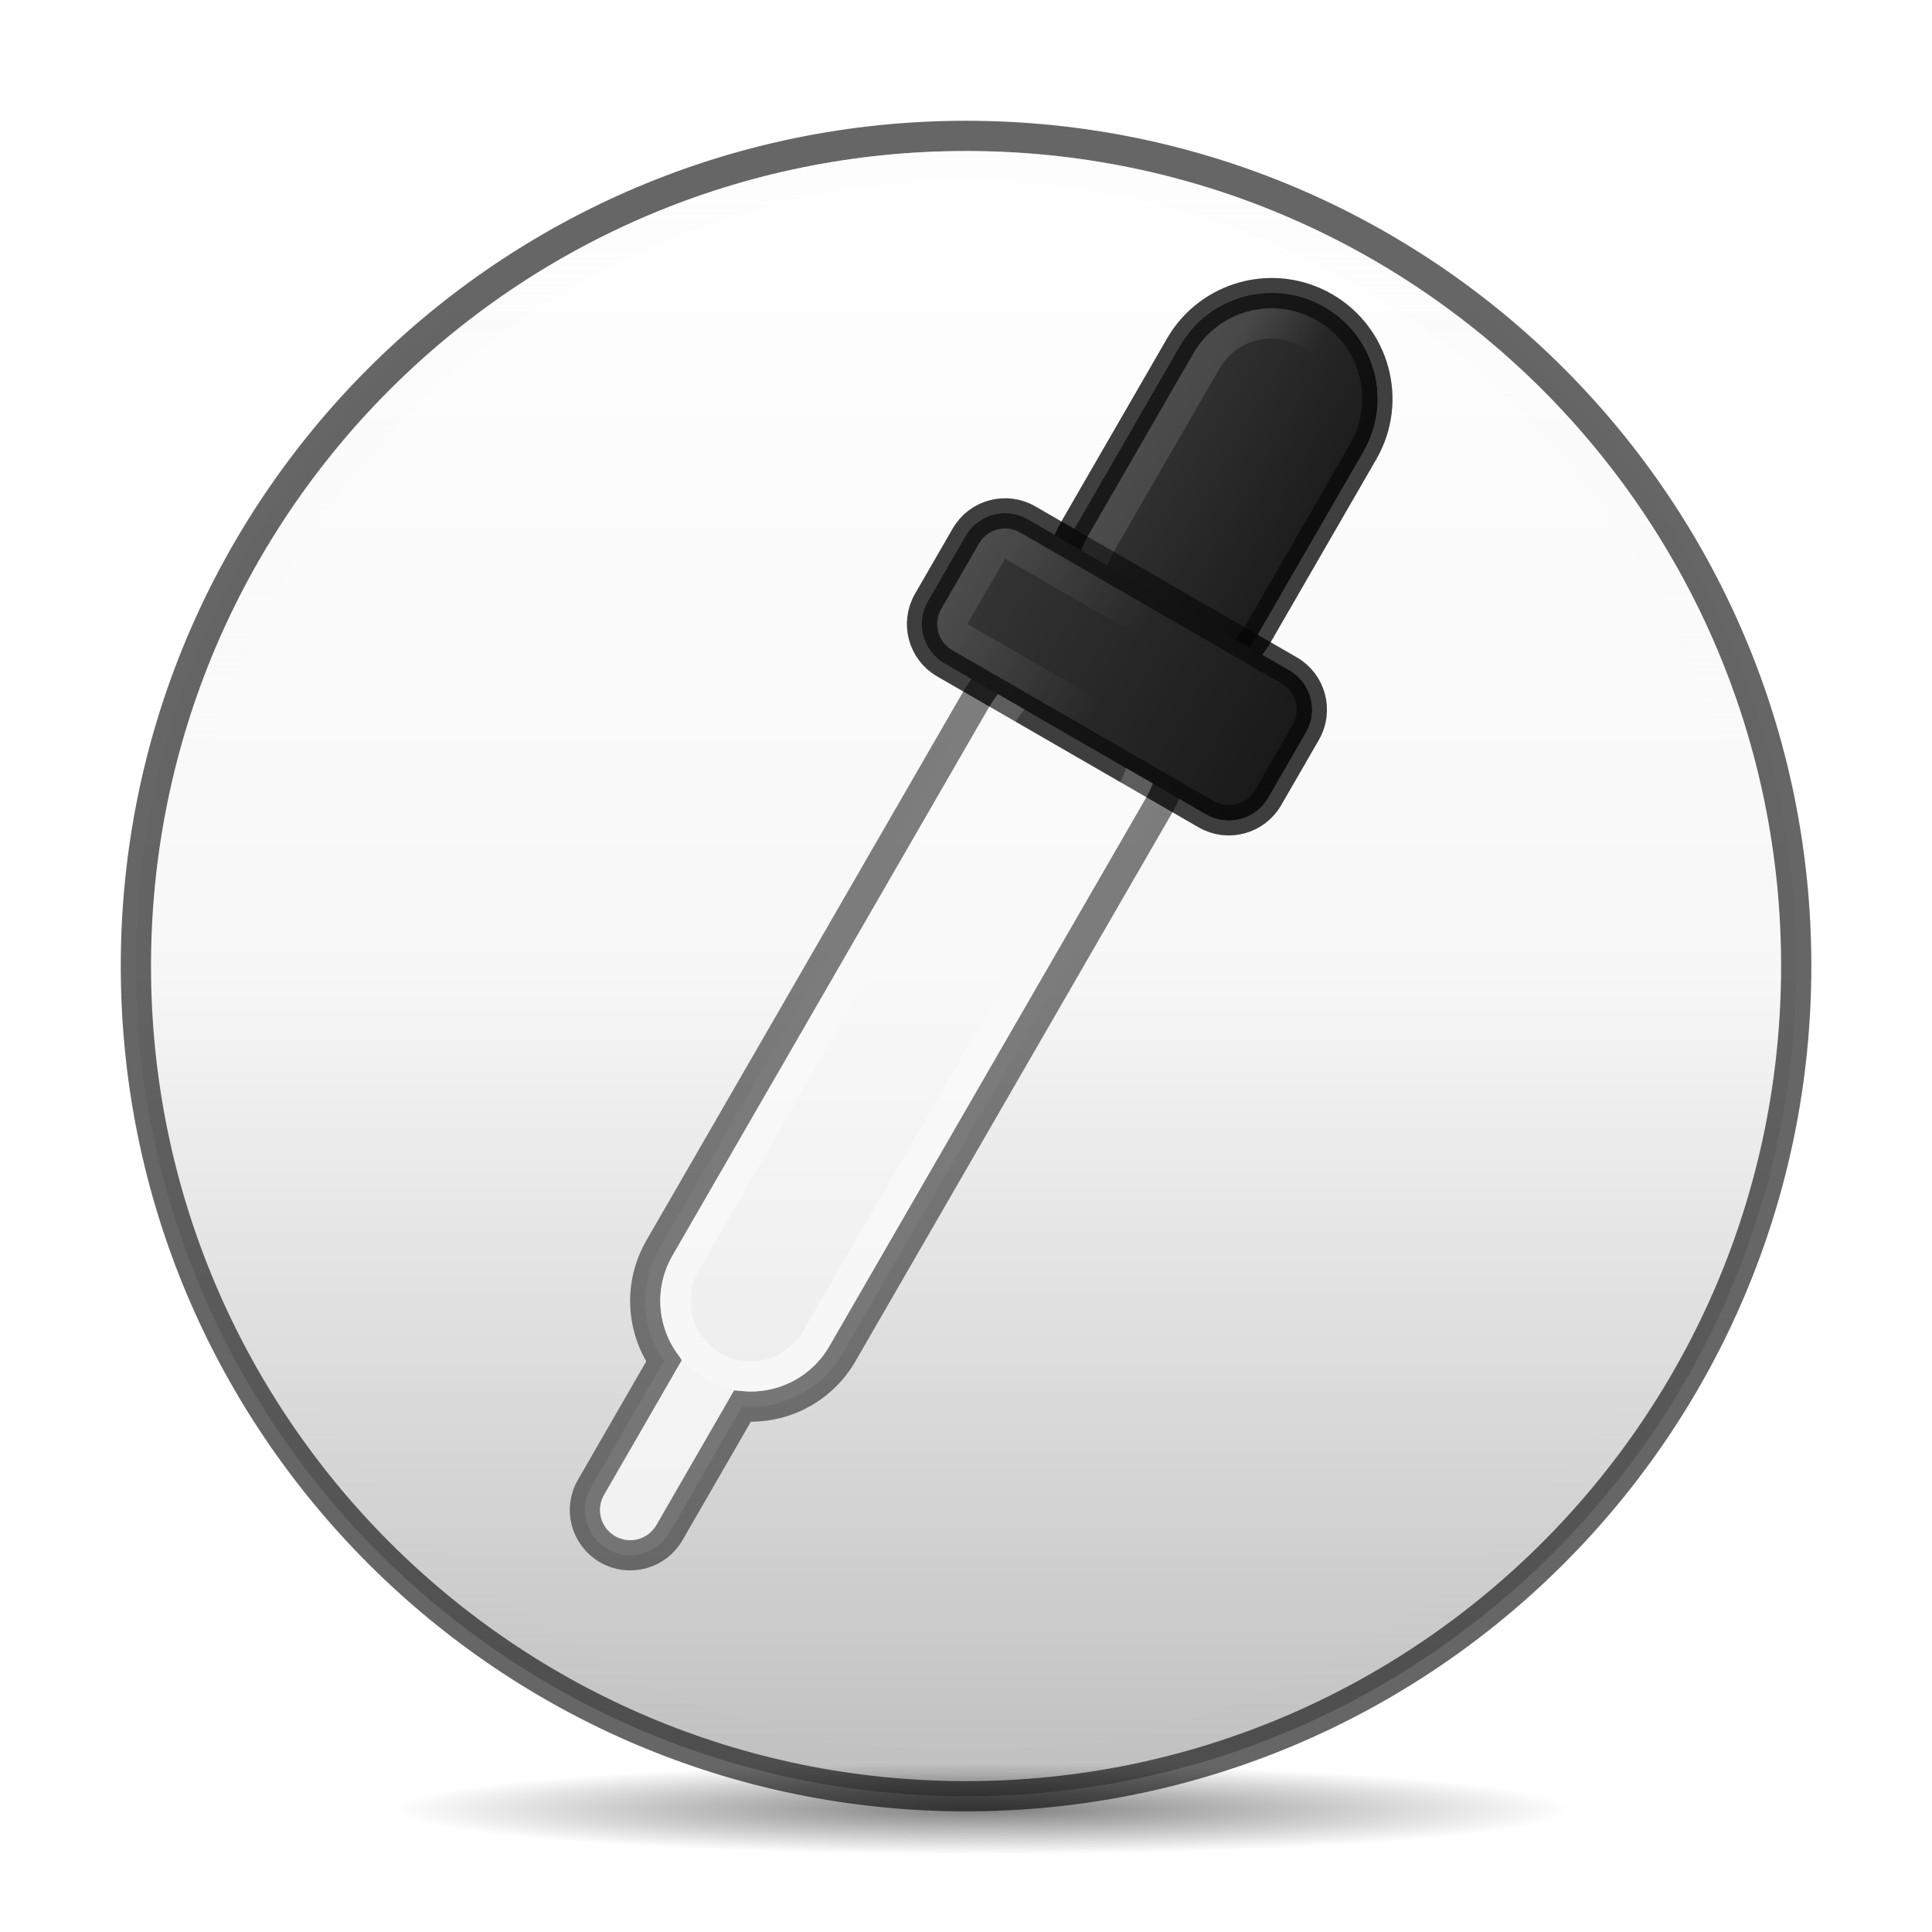
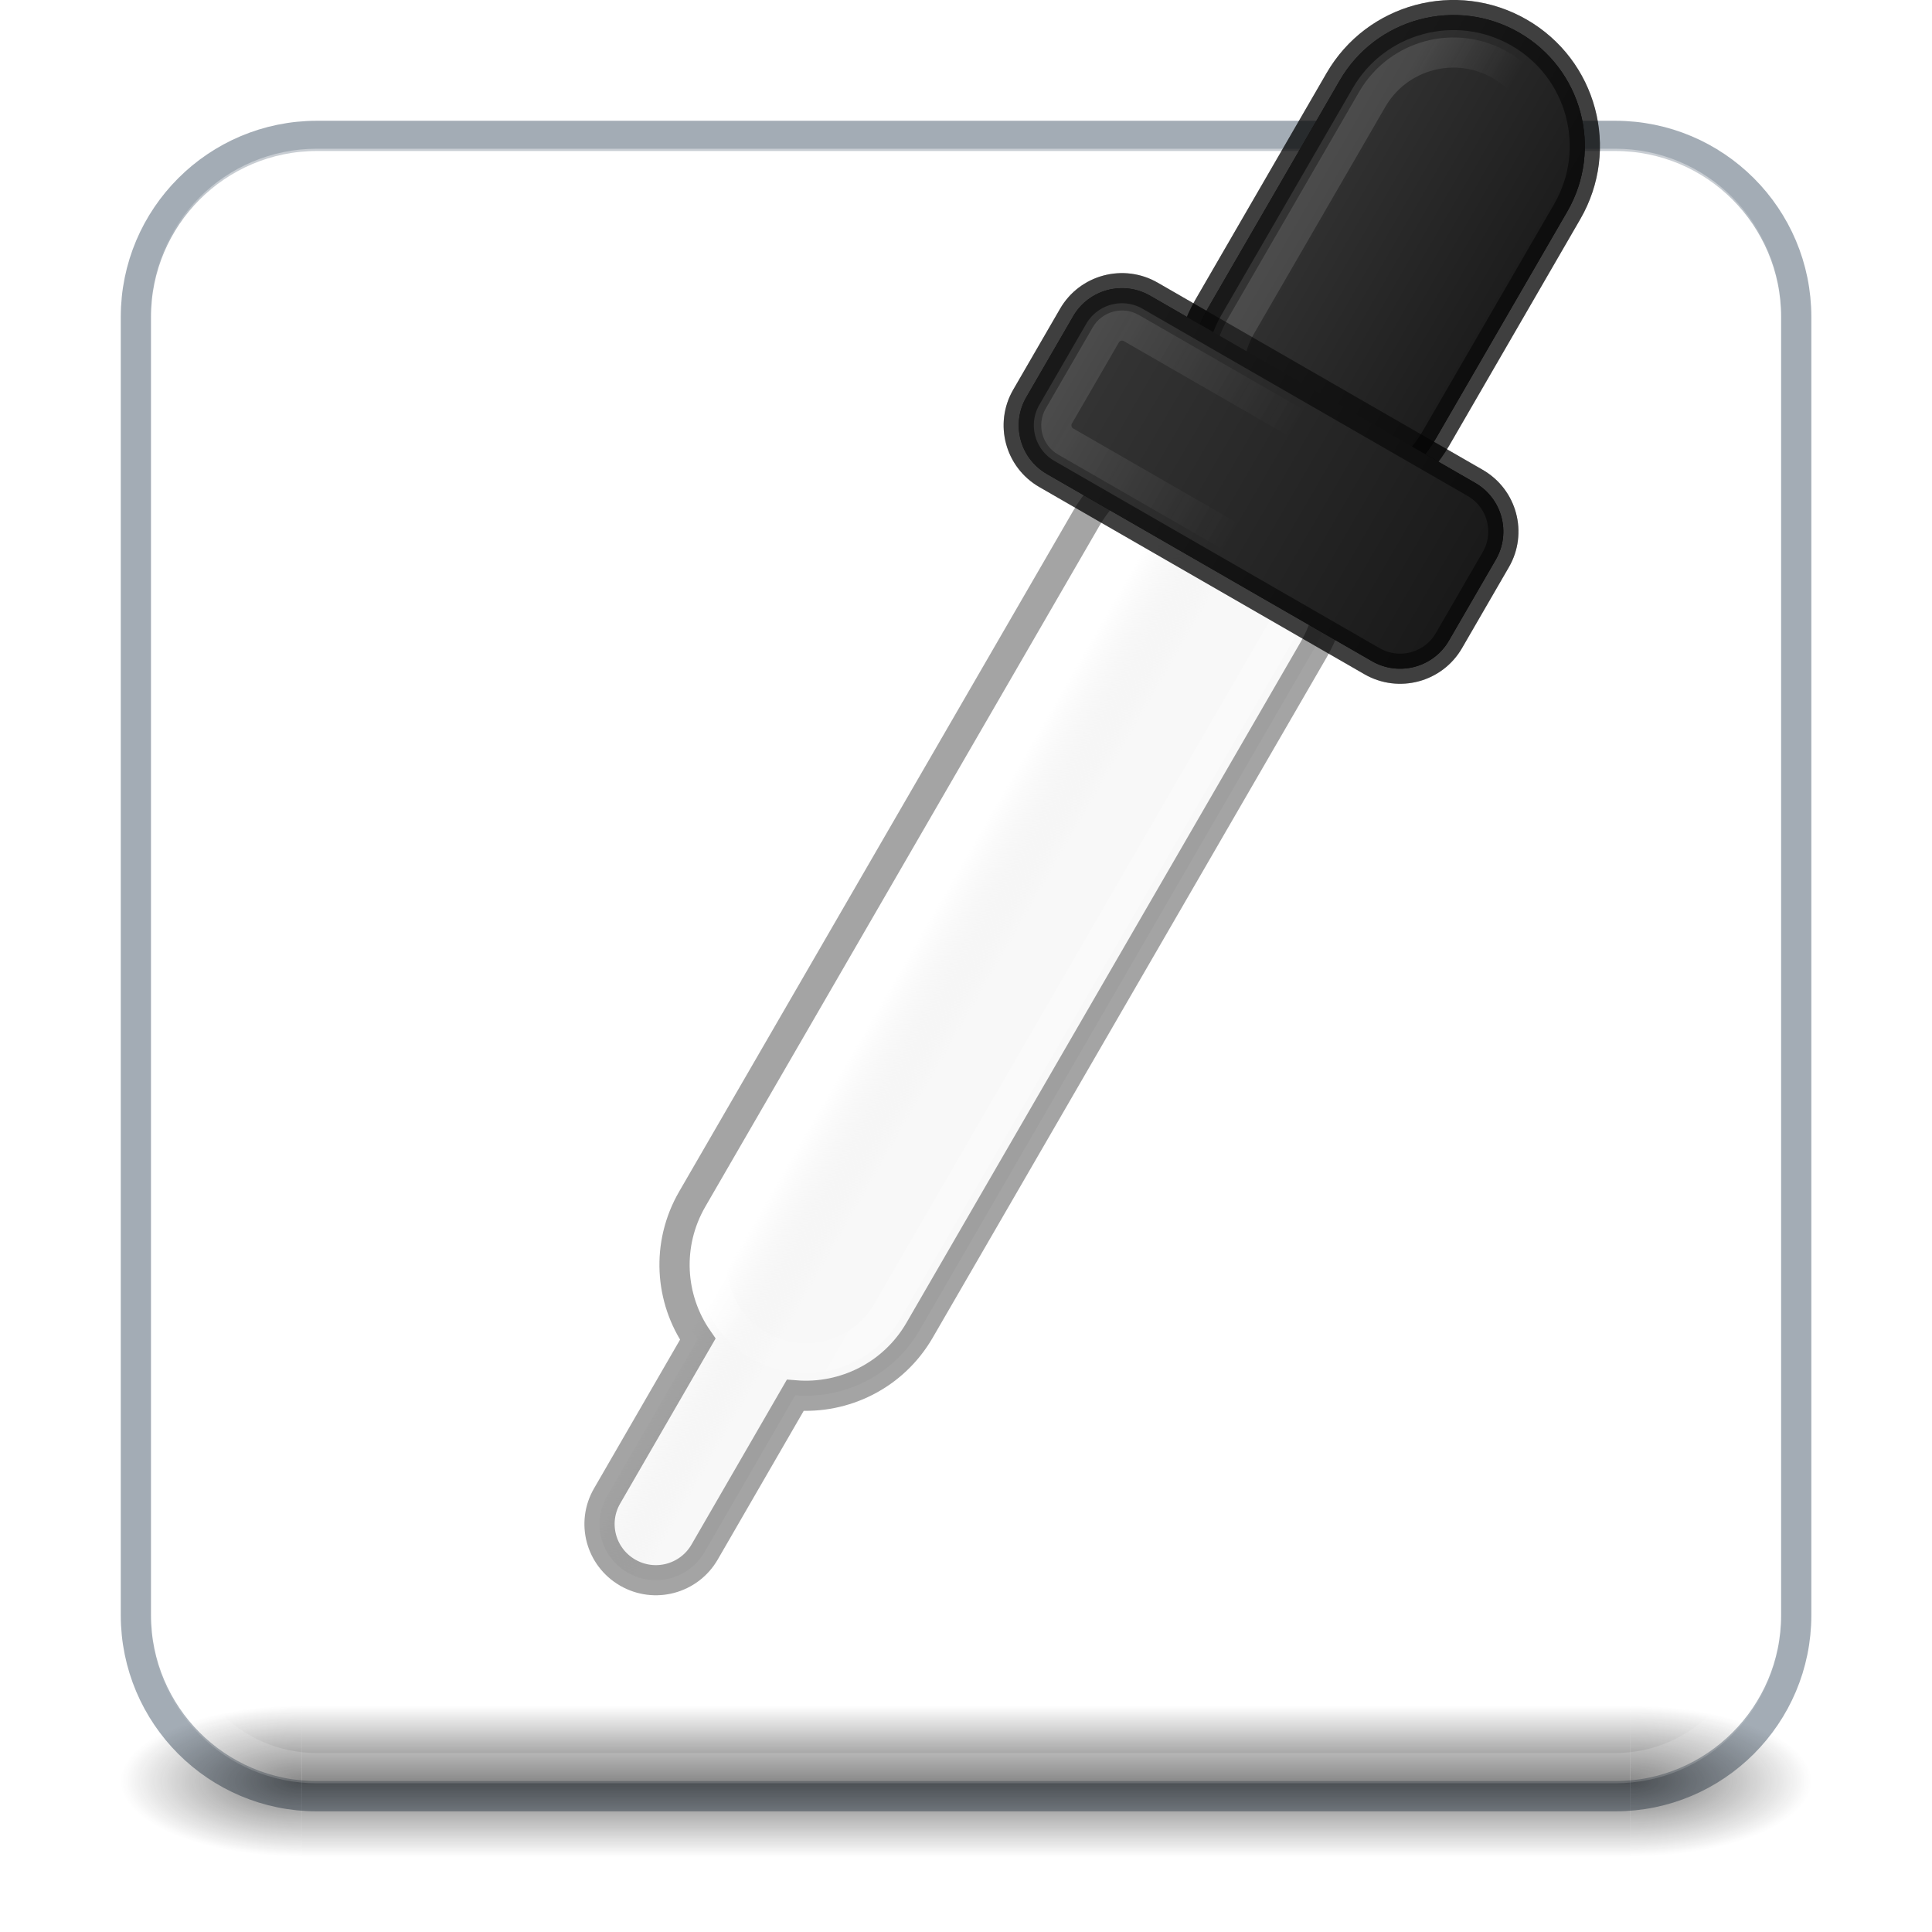
<svg xmlns="http://www.w3.org/2000/svg" xmlns:xlink="http://www.w3.org/1999/xlink" width="64" height="64" viewBox="0 0 16.933 16.933" version="1.1" id="svg5">
  <defs id="defs2">
-     <linearGradient id="linearGradient1125">
-       <stop style="stop-color:#000000;stop-opacity:0.5" offset="0" id="stop1121" />
-       <stop style="stop-color:#000000;stop-opacity:0;" offset="1" id="stop1123" />
+     <linearGradient id="linearGradient110807">
+       <stop id="stop110804" style="stop-color:#ffffff;stop-opacity:1" offset="0" />
+       <stop id="stop110805" style="stop-color:#ffffff;stop-opacity:0.235" offset="0.295" />
+       <stop id="stop110806" style="stop-color:#ffffff;stop-opacity:0.157" offset="0.795" />
+       <stop id="stop110807" style="stop-color:#ffffff;stop-opacity:0.392" offset="1" />
+     </linearGradient>
+     <linearGradient id="linearGradient110802">
+       <stop style="stop-color:#ffffff;stop-opacity:1;" offset="0" id="stop110802" />
+       <stop style="stop-color:#d4d4d4;stop-opacity:0.276;" offset="1" id="stop110803" />
    </linearGradient>
    <linearGradient id="linearGradient8787">
      <stop style="stop-color:#333333;stop-opacity:1;" offset="0" id="stop8783" />
      <stop style="stop-color:#1a1a1a;stop-opacity:1" offset="1" id="stop8785" />
    </linearGradient>
    <linearGradient id="linearGradient8557">
      <stop style="stop-color:#333333;stop-opacity:1" offset="0" id="stop8553" />
      <stop style="stop-color:#1a1a1a;stop-opacity:1" offset="1" id="stop8555" />
    </linearGradient>
    <linearGradient id="linearGradient7743">
      <stop style="stop-color:#fafafa;stop-opacity:0.25" offset="0" id="stop7739" />
      <stop style="stop-color:#fafafa;stop-opacity:0" offset="0.507" id="stop7811" />
      <stop style="stop-color:#fafafa;stop-opacity:0;" offset="1" id="stop7741" />
    </linearGradient>
    <linearGradient id="linearGradient7285">
      <stop style="stop-color:#fafafa;stop-opacity:0.25" offset="0" id="stop7281" />
      <stop style="stop-color:#fafafa;stop-opacity:0" offset="0.497" id="stop7545" />
      <stop style="stop-color:#fafafa;stop-opacity:0;" offset="1" id="stop7283" />
    </linearGradient>
-     <linearGradient id="linearGradient45566">
-       <stop style="stop-color:#000000;stop-opacity:0.25" offset="0" id="stop45562" />
-       <stop style="stop-color:#000000;stop-opacity:0.03" offset="0.503" id="stop46018" />
-       <stop style="stop-color:#000000;stop-opacity:0;" offset="1" id="stop45564" />
-     </linearGradient>
-     <linearGradient id="linearGradient42764">
-       <stop style="stop-color:#fafafa;stop-opacity:0.75" offset="0" id="stop42760" />
-       <stop style="stop-color:#fafafa;stop-opacity:0" offset="0.421" id="stop43474" />
-       <stop style="stop-color:#fafafa;stop-opacity:0" offset="0.766" id="stop43152" />
-       <stop style="stop-color:#fafafa;stop-opacity:0.3" offset="1" id="stop42762" />
-     </linearGradient>
-     <meshgradient id="meshgradient77052" gradientUnits="userSpaceOnUse" x="15.743" y="8.467">
-       <meshrow id="meshrow42162">
-         <meshpatch id="meshpatch42164">
-           <stop path="c 0,2.599  -1.387,5.002  -3.638,6.301" style="stop-color:#68b723;stop-opacity:1" id="stop42166" />
-           <stop path="l -0.91,-1.575" style="stop-color:#3689e6;stop-opacity:1" id="stop42168" />
-           <stop path="c 1.688,-0.975  2.729,-2.776  2.729,-4.726" style="stop-color:#3689e6;stop-opacity:1" id="stop42170" />
-           <stop path="l 1.819,0" style="stop-color:#68b723;stop-opacity:1" id="stop42172" />
-         </meshpatch>
-         <meshpatch id="meshpatch42174">
-           <stop path="c -2.251,1.3  -5.025,1.3  -7.276,0" id="stop42176" />
-           <stop path="l 0.91,-1.575" style="stop-color:#7a36b1;stop-opacity:1" id="stop42178" />
-           <stop path="c 1.688,0.975  3.769,0.975  5.457,0" style="stop-color:#7a36b1;stop-opacity:1" id="stop42180" />
-         </meshpatch>
-         <meshpatch id="meshpatch42182">
-           <stop path="c -2.251,-1.3  -3.638,-3.702  -3.638,-6.301" id="stop42184" />
-           <stop path="l 1.819,-1.77636e-15" style="stop-color:#c6262e;stop-opacity:1" id="stop42186" />
-           <stop path="c 0,1.95  1.04,3.751  2.729,4.726" style="stop-color:#c6262e;stop-opacity:1" id="stop42188" />
-         </meshpatch>
-         <meshpatch id="meshpatch42190">
-           <stop path="c -2.22045e-16,-2.599  1.387,-5.002  3.638,-6.301" id="stop42192" />
-           <stop path="l 0.91,1.575" style="stop-color:#f37329;stop-opacity:1" id="stop42194" />
-           <stop path="c -1.688,0.975  -2.729,2.776  -2.729,4.726" style="stop-color:#f37329;stop-opacity:1" id="stop42196" />
-         </meshpatch>
-         <meshpatch id="meshpatch42198">
-           <stop path="c 2.251,-1.3  5.025,-1.3  7.276,-4.44089e-15" id="stop42200" />
-           <stop path="l -0.91,1.575" style="stop-color:#f9c440;stop-opacity:1" id="stop42202" />
-           <stop path="c -1.688,-0.975  -3.769,-0.975  -5.457,4.44089e-15" style="stop-color:#f9c440;stop-opacity:1" id="stop42204" />
-         </meshpatch>
-         <meshpatch id="meshpatch42206">
-           <stop path="c 2.251,1.3  3.638,3.702  3.638,6.301" id="stop42208" />
-           <stop path="l -1.819,3.55271e-15" style="stop-color:#68b723;stop-opacity:1" id="stop42210" />
-           <stop path="c 0,-1.95  -1.04,-3.751  -2.729,-4.726" style="stop-color:#68b723;stop-opacity:1" id="stop42212" />
-         </meshpatch>
-       </meshrow>
-       <meshrow id="meshrow42214">
-         <meshpatch id="meshpatch42216">
-           <stop path="l -0.91,-1.575" id="stop42218" />
-           <stop path="c 1.126,-0.65  1.819,-1.851  1.819,-3.151" style="stop-color:#3689e6;stop-opacity:1" id="stop42220" />
-           <stop path="l 1.819,0" style="stop-color:#68b723;stop-opacity:1" id="stop42222" />
-         </meshpatch>
-         <meshpatch id="meshpatch42224">
-           <stop path="l 0.91,-1.575" id="stop42226" />
-           <stop path="c 1.126,0.65  2.512,0.65  3.638,0" style="stop-color:#7a36b1;stop-opacity:1" id="stop42228" />
-         </meshpatch>
-         <meshpatch id="meshpatch42230">
-           <stop path="l 1.819,0" id="stop42232" />
-           <stop path="c 0,1.3  0.693,2.501  1.819,3.151" style="stop-color:#c6262e;stop-opacity:1" id="stop42234" />
-         </meshpatch>
-         <meshpatch id="meshpatch42236">
-           <stop path="l 0.91,1.575" id="stop42238" />
-           <stop path="c -1.126,0.65  -1.819,1.851  -1.819,3.151" style="stop-color:#f37329;stop-opacity:1" id="stop42240" />
-         </meshpatch>
-         <meshpatch id="meshpatch42242">
-           <stop path="l -0.91,1.575" id="stop42244" />
-           <stop path="c -1.126,-0.65  -2.512,-0.65  -3.638,4.44089e-15" style="stop-color:#f9c440;stop-opacity:1" id="stop42246" />
-         </meshpatch>
-         <meshpatch id="meshpatch42248">
-           <stop path="l -1.819,1.77636e-15" id="stop42250" />
-           <stop path="c -1.77636e-15,-1.3  -0.693,-2.501  -1.819,-3.151" style="stop-color:#68b723;stop-opacity:1" id="stop42252" />
-         </meshpatch>
-       </meshrow>
-       <meshrow id="meshrow42254">
-         <meshpatch id="meshpatch42256">
-           <stop path="l -0.91,-1.575" id="stop42258" />
-           <stop path="c 0.563,-0.325  0.91,-0.925  0.91,-1.575" style="stop-color:#3689e6;stop-opacity:1" id="stop42260" />
-           <stop path="l 1.819,0" style="stop-color:#68b723;stop-opacity:1" id="stop42262" />
-         </meshpatch>
-         <meshpatch id="meshpatch42264">
-           <stop path="l 0.91,-1.575" id="stop42266" />
-           <stop path="c 0.563,0.325  1.256,0.325  1.819,0" style="stop-color:#7a36b1;stop-opacity:1" id="stop42268" />
-         </meshpatch>
-         <meshpatch id="meshpatch42270">
-           <stop path="l 1.819,0" id="stop42272" />
-           <stop path="c 0,0.65  0.347,1.25  0.91,1.575" style="stop-color:#c6262e;stop-opacity:1" id="stop42274" />
-         </meshpatch>
-         <meshpatch id="meshpatch42276">
-           <stop path="l 0.937,1.619" id="stop42278" />
-           <stop path="c -0.563,0.325  -0.937,0.882  -0.937,1.532" style="stop-color:#f37329;stop-opacity:1" id="stop42280" />
-         </meshpatch>
-         <meshpatch id="meshpatch42282">
-           <stop path="l -0.91,1.575" id="stop42284" />
-           <stop path="c -0.563,-0.325  -1.229,-0.282  -1.792,0.043" style="stop-color:#f9c440;stop-opacity:1" id="stop42286" />
-         </meshpatch>
-         <meshpatch id="meshpatch42288">
-           <stop path="l -1.819,1.77636e-15" id="stop42290" />
-           <stop path="c -1.77636e-15,-0.65  -0.347,-1.25  -0.91,-1.575" style="stop-color:#68b723;stop-opacity:1" id="stop42292" />
-         </meshpatch>
-       </meshrow>
-       <meshrow id="meshrow42294">
-         <meshpatch id="meshpatch42296">
-           <stop path="l -0.91,-1.575" id="stop42298" />
-           <stop path="l 7.17507e-07,-1.27514e-06" style="stop-color:#3689e6;stop-opacity:1" id="stop42300" />
-           <stop path="l 1.819,6.16763e-07" style="stop-color:#68b723;stop-opacity:1" id="stop42302" />
-         </meshpatch>
-         <meshpatch id="meshpatch42304">
-           <stop path="l 0.91,-1.575" id="stop42306" />
-           <stop path="l 0,0" style="stop-color:#7a36b1;stop-opacity:1" id="stop42308" />
-         </meshpatch>
-         <meshpatch id="meshpatch42310">
-           <stop path="l 1.819,6.58381e-07" id="stop42312" />
-           <stop path="l -3.72502e-07,3.49942e-13" style="stop-color:#c6262e;stop-opacity:1" id="stop42314" />
-         </meshpatch>
-         <meshpatch id="meshpatch42316">
-           <stop path="l 0.882,1.532" id="stop42318" />
-           <stop path="l 0,6.58381e-07" style="stop-color:#f37329;stop-opacity:1" id="stop42320" />
-         </meshpatch>
-         <meshpatch id="meshpatch42322">
-           <stop path="l -0.91,1.575" id="stop42324" />
-           <stop path="l -1.77636e-15,3.55271e-15" style="stop-color:#f9c440;stop-opacity:1" id="stop42326" />
-         </meshpatch>
-         <meshpatch id="meshpatch42328">
-           <stop path="l -1.819,6.58381e-07" id="stop42330" />
-           <stop path="l 3.55271e-15,-6.58381e-07" style="stop-color:#68b723;stop-opacity:1" id="stop42332" />
-         </meshpatch>
-       </meshrow>
-     </meshgradient>
-     <linearGradient xlink:href="#linearGradient42764" id="linearGradient42766" x1="8.467" y1="1.323" x2="8.467" y2="15.61" gradientUnits="userSpaceOnUse" />
-     <linearGradient xlink:href="#linearGradient45566" id="linearGradient45568" x1="8.467" y1="15.743" x2="8.467" y2="1.323" gradientUnits="userSpaceOnUse" />
    <linearGradient xlink:href="#linearGradient7285" id="linearGradient7287" x1="7.673" y1="3.969" x2="8.996" y2="3.969" gradientUnits="userSpaceOnUse" />
    <linearGradient xlink:href="#linearGradient7743" id="linearGradient7745" x1="6.615" y1="5.689" x2="9.79" y2="5.689" gradientUnits="userSpaceOnUse" />
    <linearGradient xlink:href="#linearGradient8557" id="linearGradient8559" x1="7.408" y1="3.969" x2="9.261" y2="3.969" gradientUnits="userSpaceOnUse" />
    <linearGradient xlink:href="#linearGradient8787" id="linearGradient8789" x1="6.879" y1="5.424" x2="9.79" y2="5.424" gradientUnits="userSpaceOnUse" />
    <linearGradient xlink:href="#linearGradient8557" id="linearGradient14912" gradientUnits="userSpaceOnUse" x1="7.408" y1="3.969" x2="9.261" y2="3.969" />
    <linearGradient xlink:href="#linearGradient7285" id="linearGradient14914" gradientUnits="userSpaceOnUse" x1="7.673" y1="3.969" x2="8.996" y2="3.969" />
    <linearGradient xlink:href="#linearGradient8787" id="linearGradient14916" gradientUnits="userSpaceOnUse" x1="6.879" y1="5.424" x2="9.79" y2="5.424" />
    <linearGradient xlink:href="#linearGradient7743" id="linearGradient14918" gradientUnits="userSpaceOnUse" x1="6.615" y1="5.689" x2="9.79" y2="5.689" />
-     <radialGradient xlink:href="#linearGradient1125" id="radialGradient1127" cx="8.599" cy="16.007" fx="8.599" fy="16.007" r="5.159" gradientTransform="matrix(1,0,0,0.07692308,0.00939531,14.62568)" gradientUnits="userSpaceOnUse" />
+     <radialGradient cx="4.993" cy="43.5" r="2.5" fx="4.993" fy="43.5" id="radialGradient3337-2-2" xlink:href="#linearGradient3688-166-749-654" gradientUnits="userSpaceOnUse" gradientTransform="matrix(2.404541,0,0,1,41.98575,15.5)" />
+     <linearGradient id="linearGradient3688-166-749-654">
+       <stop offset="0" style="stop-color:#181818;stop-opacity:1" id="stop3088" />
+       <stop offset="1" style="stop-color:#181818;stop-opacity:0" id="stop3090" />
+     </linearGradient>
+     <radialGradient cx="4.993" cy="43.5" r="2.5" fx="4.993" fy="43.5" id="radialGradient3339-1-4" xlink:href="#linearGradient3688-166-749-654" gradientUnits="userSpaceOnUse" gradientTransform="matrix(2.404541,0,0,1,-22.01424,-102.5)" />
+     <linearGradient x1="25.058" y1="47.028" x2="25.058" y2="39.999" id="linearGradient6394" xlink:href="#linearGradient3702-501-757-795" gradientUnits="userSpaceOnUse" gradientTransform="matrix(1.571429,0,0,0.7142857,-5.714285,27.92857)" />
+     <linearGradient id="linearGradient3702-501-757-795">
+       <stop offset="0" style="stop-color:#181818;stop-opacity:0" id="stop3100" />
+       <stop offset="0.5" style="stop-color:#181818;stop-opacity:1" id="stop3102" />
+       <stop offset="1" style="stop-color:#181818;stop-opacity:0" id="stop3104" />
+     </linearGradient>
+     <linearGradient id="linearGradient909">
+       <stop id="stop901" style="stop-color:#ffffff;stop-opacity:1;" offset="0" />
+       <stop id="stop907" style="stop-color:#ffffff;stop-opacity:0;" offset="1" />
+     </linearGradient>
+     <linearGradient y2="42.092" x2="24" y1="5.909" x1="24" gradientTransform="matrix(0.3790062,0,0,0.3800166,-0.6293161,-0.6537277)" gradientUnits="userSpaceOnUse" id="linearGradient3904" xlink:href="#linearGradient4270" />
+     <linearGradient id="linearGradient4270">
+       <stop id="stop4272" style="stop-color:#ffffff;stop-opacity:1" offset="0" />
+       <stop id="stop4274" style="stop-color:#ffffff;stop-opacity:0.235" offset="0.035" />
+       <stop id="stop4276" style="stop-color:#ffffff;stop-opacity:0.157" offset="0.962" />
+       <stop id="stop4278" style="stop-color:#ffffff;stop-opacity:0.392" offset="1" />
+     </linearGradient>
+     <linearGradient xlink:href="#linearGradient909" id="linearGradient1" gradientUnits="userSpaceOnUse" gradientTransform="matrix(0.2645893,0,0,0.2645833,-2.3311005e-5,1.0105194e-7)" x1="31.781" y1="4.927" x2="31.781" y2="59.148" />
+     <meshgradient id="meshgradient77052" gradientUnits="userSpaceOnUse" x="15.743" y="8.467" gradientTransform="translate(1.6824359e-4)">
+       <meshrow id="meshrow108294">
+         <meshpatch id="meshpatch108294">
+           <stop path="c 0,2.599  0.414,5.586  -0.341,6.886" style="stop-color:#68b723;stop-opacity:1" id="stop108294" />
+           <stop path="l -3.061,-3.002" style="stop-color:#3689e6;stop-opacity:1" id="stop108295" />
+           <stop path="c 1.688,-0.975  1.583,-1.934  1.583,-3.884" style="stop-color:#3689e6;stop-opacity:1" id="stop108296" />
+           <stop path="l 1.819,0" style="stop-color:#68b723;stop-opacity:1" id="stop108297" />
+         </meshpatch>
+         <meshpatch id="meshpatch108297">
+           <stop path="c -1.854,1.627  -10.825,2.025  -13.801,1.73227e-06" id="stop108298" />
+           <stop path="l 3.014,-3.002" style="stop-color:#7a36b1;stop-opacity:1" id="stop108299" />
+           <stop path="c 1.688,0.975  6.037,0.975  7.726,8.26773e-06" style="stop-color:#7a36b1;stop-opacity:1" id="stop108300" />
+         </meshpatch>
+         <meshpatch id="meshpatch108300">
+           <stop path="c -0.989,-0.739  -0.411,-4.286  -0.411,-6.886" id="stop108301" />
+           <stop path="l 1.819,-1.77636e-15" style="stop-color:#c6262e;stop-opacity:1" id="stop108302" />
+           <stop path="c 0,1.95  -0.082,2.909  1.606,3.884" style="stop-color:#c6262e;stop-opacity:1" id="stop108303" />
+         </meshpatch>
+         <meshpatch id="meshpatch108303">
+           <stop path="c 2.22045e-16,-5.803  -0.788,-5.656  0.458,-6.863" id="stop108304" />
+           <stop path="l 2.967,3.049" style="stop-color:#f37329;stop-opacity:1" id="stop108305" />
+           <stop path="c -1.688,0.975  -1.606,1.864  -1.606,3.814" style="stop-color:#f37329;stop-opacity:1" id="stop108306" />
+         </meshpatch>
+         <meshpatch id="meshpatch108306">
+           <stop path="c 0.754,-1.3  12.789,-1.089  13.777,-0.023" id="stop108307" />
+           <stop path="l -3.131,3.049" style="stop-color:#f9c440;stop-opacity:1" id="stop108308" />
+           <stop path="c -1.688,-0.975  -5.99,-0.951  -7.679,0.023" style="stop-color:#f9c440;stop-opacity:1" id="stop108309" />
+         </meshpatch>
+         <meshpatch id="meshpatch108309">
+           <stop path="c 0.895,0.622  0.317,4.286  0.317,6.886" id="stop108310" />
+           <stop path="l -1.819,3.55271e-15" style="stop-color:#68b723;stop-opacity:1" id="stop108311" />
+           <stop path="c 0,-1.95  0.059,-2.862  -1.629,-3.837" style="stop-color:#68b723;stop-opacity:1" id="stop108312" />
+         </meshpatch>
+       </meshrow>
+       <meshrow id="meshrow108312">
+         <meshpatch id="meshpatch108312">
+           <stop path="l -1.26,-1.295" id="stop108313" />
+           <stop path="c 1.126,-0.65  1.024,-1.29  1.024,-2.589" style="stop-color:#3689e6;stop-opacity:1" id="stop108314" />
+           <stop path="l 1.819,0" style="stop-color:#68b723;stop-opacity:1" id="stop108315" />
+         </meshpatch>
+         <meshpatch id="meshpatch108315">
+           <stop path="l 1.33,-1.365" id="stop108316" />
+           <stop path="c 1.126,0.65  4.009,0.72  5.135,0.07" style="stop-color:#7a36b1;stop-opacity:1" id="stop108317" />
+         </meshpatch>
+         <meshpatch id="meshpatch108317">
+           <stop path="l 1.819,0" id="stop108318" />
+           <stop path="c 0,1.3  -0.008,1.869  1.117,2.519" style="stop-color:#c6262e;stop-opacity:1" id="stop108319" />
+         </meshpatch>
+         <meshpatch id="meshpatch108319">
+           <stop path="l 1.307,1.248" id="stop108320" />
+           <stop path="c -1.126,0.65  -1.094,1.266  -1.094,2.566" style="stop-color:#f37329;stop-opacity:1" id="stop108321" />
+         </meshpatch>
+         <meshpatch id="meshpatch108321">
+           <stop path="l -1.237,1.271" id="stop108322" />
+           <stop path="c -1.126,-0.65  -4.009,-0.65  -5.135,-3.74e-05" style="stop-color:#f9c440;stop-opacity:1" id="stop108323" />
+         </meshpatch>
+         <meshpatch id="meshpatch108323">
+           <stop path="l -1.819,1.77636e-15" id="stop108324" />
+           <stop path="c -1.77636e-15,-1.3  0.078,-1.916  -1.047,-2.566" style="stop-color:#68b723;stop-opacity:1" id="stop108325" />
+         </meshpatch>
+       </meshrow>
+       <meshrow id="meshrow108325">
+         <meshpatch id="meshpatch108325">
+           <stop path="l -1.354,-1.271" id="stop108326" />
+           <stop path="c 0.563,-0.325  0.559,-0.668  0.559,-1.318" style="stop-color:#3689e6;stop-opacity:1" id="stop108327" />
+           <stop path="l 1.819,0" style="stop-color:#68b723;stop-opacity:1" id="stop108328" />
+         </meshpatch>
+         <meshpatch id="meshpatch108328">
+           <stop path="l 1.307,-1.271" id="stop108329" />
+           <stop path="c 0.563,0.325  1.911,0.395  2.474,0.07" style="stop-color:#7a36b1;stop-opacity:1" id="stop108330" />
+         </meshpatch>
+         <meshpatch id="meshpatch108330">
+           <stop path="l 1.819,0" id="stop108331" />
+           <stop path="c 0,0.65  0.043,0.923  0.606,1.248" style="stop-color:#c6262e;stop-opacity:1" id="stop108332" />
+         </meshpatch>
+         <meshpatch id="meshpatch108332">
+           <stop path="l 1.334,1.338" id="stop108333" />
+           <stop path="c -0.563,0.325  -0.609,0.578  -0.609,1.228" style="stop-color:#f37329;stop-opacity:1" id="stop108334" />
+         </meshpatch>
+         <meshpatch id="meshpatch108334">
+           <stop path="l -1.354,1.318" id="stop108335" />
+           <stop path="c -0.563,-0.325  -1.884,-0.305  -2.447,0.02" style="stop-color:#f9c440;stop-opacity:1" id="stop108336" />
+         </meshpatch>
+         <meshpatch id="meshpatch108336">
+           <stop path="l -1.819,1.77636e-15" id="stop108337" />
+           <stop path="c -1.77636e-15,-0.65  -0.019,-0.923  -0.582,-1.248" style="stop-color:#68b723;stop-opacity:1" id="stop108338" />
+         </meshpatch>
+       </meshrow>
+       <meshrow id="meshrow108338">
+         <meshpatch id="meshpatch108338">
+           <stop path="l -1.26,-1.318" id="stop108339" />
+           <stop path="l 7.17507e-07,-1.27514e-06" style="stop-color:#3689e6;stop-opacity:1" id="stop108340" />
+           <stop path="l 1.819,1.27514e-06" style="stop-color:#68b723;stop-opacity:1" id="stop108341" />
+         </meshpatch>
+         <meshpatch id="meshpatch108341">
+           <stop path="l 1.214,-1.248" id="stop108342" />
+           <stop path="l 0,7.82677e-05" style="stop-color:#7a36b1;stop-opacity:1" id="stop108343" />
+         </meshpatch>
+         <meshpatch id="meshpatch108343">
+           <stop path="l 1.819,6.58381e-07" id="stop108344" />
+           <stop path="l 2.5e-05,-5.06584e-05" style="stop-color:#c6262e;stop-opacity:1" id="stop108345" />
+         </meshpatch>
+         <meshpatch id="meshpatch108345">
+           <stop path="l 1.21,1.228" id="stop108346" />
+           <stop path="l -4.5e-05,-2.93416e-05" style="stop-color:#f37329;stop-opacity:1" id="stop108347" />
+         </meshpatch>
+         <meshpatch id="meshpatch108347">
+           <stop path="l -1.237,1.248" id="stop108348" />
+           <stop path="l -0,-2.74e-05" style="stop-color:#f9c440;stop-opacity:1" id="stop108349" />
+         </meshpatch>
+         <meshpatch id="meshpatch108349">
+           <stop path="l -1.819,6.58381e-07" id="stop108350" />
+           <stop path="l 1.2e-05,1.93416e-05" style="stop-color:#68b723;stop-opacity:1" id="stop108351" />
+         </meshpatch>
+       </meshrow>
+     </meshgradient>
+     <linearGradient xlink:href="#linearGradient110802" id="linearGradient110803" x1="7.789" y1="8.374" x2="8.288" y2="8.662" gradientUnits="userSpaceOnUse" />
+     <linearGradient xlink:href="#linearGradient110807" id="linearGradient110804" gradientUnits="userSpaceOnUse" gradientTransform="matrix(0.3790062,0,0,0.3800166,-0.6293161,-0.6537277)" x1="30.401" y1="19.056" x2="33.13" y2="19.047" />
  </defs>
  <g id="g43792" style="display:inline">
-     <circle style="fill:url(#meshgradient77052);fill-opacity:1;stroke:#000000;stroke-width:0.265;stroke-opacity:0.6" id="circle43788" cx="8.467" cy="8.467" r="7.276" />
-     <circle style="fill:none;fill-opacity:1;stroke:url(#linearGradient42766);stroke-width:0.265;stroke-miterlimit:4;stroke-dasharray:none;stroke-opacity:0.5" id="circle43790" cx="8.467" cy="8.467" r="7.011" />
-     <circle style="fill:url(#linearGradient45568);fill-opacity:1;stroke:none;stroke-width:0.265;stroke-opacity:0.6" id="circle45488" cx="8.467" cy="8.467" r="7.276" />
+     <g id="g866" transform="matrix(0.2645893,0,0,0.2645833,-2.3746667e-5,2.1214727e-7)" style="stroke-width:1">
+       <rect style="opacity:0.6;fill:url(#radialGradient3337-2-2);fill-opacity:1;stroke:none;stroke-width:1.062" id="rect2801-5-5-7-9" y="56.5" x="54" height="5" width="6" />
+       <rect style="opacity:0.6;fill:url(#radialGradient3339-1-4);fill-opacity:1;stroke:none;stroke-width:1.062" id="rect3696-3-0-3-7" transform="scale(-1)" y="-61.5" x="-10" height="5" width="6" />
+       <rect style="opacity:0.6;fill:url(#linearGradient6394);fill-opacity:1;stroke:none;stroke-width:1.062" id="rect3700-5-6-8-4" y="56.5" x="10" height="5" width="44" />
+     </g>
+     <rect width="14.552" height="14.552" rx="1.587" ry="1.587" x="1.191" y="1.191" id="rect5505-21-3-8-5-2-9-5-1" style="color:#000000;display:inline;overflow:visible;visibility:visible;fill:url(#meshgradient77052);fill-opacity:1;fill-rule:nonzero;stroke:none;stroke-width:0.265;stroke-opacity:0.6;marker:none;enable-background:accumulate" />
+     <rect width="14.552" height="14.552" rx="1.587" ry="1.587" x="1.191" y="1.191" id="rect5505-21-3-8-5-2-9-2" style="color:#000000;display:inline;overflow:visible;visibility:visible;opacity:0.15;fill:url(#linearGradient1);fill-opacity:1;fill-rule:nonzero;stroke:none;stroke-width:0.265;marker:none;enable-background:accumulate" />
+     <rect style="color:#000000;display:inline;overflow:visible;visibility:visible;opacity:0.5;mix-blend-mode:multiply;fill:none;stroke:#485a6c;stroke-width:0.265;stroke-linecap:round;stroke-linejoin:round;stroke-miterlimit:4;stroke-dasharray:none;stroke-dashoffset:0;stroke-opacity:1;marker:none;enable-background:accumulate" id="rect5505-21-9" y="1.191" x="1.191" ry="1.587" rx="1.587" height="14.552" width="14.552" />
+     <rect style="opacity:0.4;fill:none;stroke:url(#linearGradient3904);stroke-width:0.265;stroke-linecap:round;stroke-linejoin:round;stroke-miterlimit:4;stroke-dasharray:none;stroke-dashoffset:0;stroke-opacity:1" id="rect6741" y="1.436" x="1.455" ry="1.323" rx="1.323" height="14.061" width="14.023" />
  </g>
-   <g id="layer1">
-     <ellipse style="fill:url(#radialGradient1127);fill-opacity:1;stroke:none;stroke-width:0.265;stroke-miterlimit:4;stroke-dasharray:none;stroke-opacity:0.5" id="path1067" cx="8.608" cy="15.857" rx="5.159" ry="0.397" />
-   </g>
+   <g id="layer1" />
  <g id="g6819" style="display:inline">
-     <g id="g16235">
-       <path id="rect13975" style="fill:#fafafa;fill-opacity:0.6;stroke:#000000;stroke-width:0.265;stroke-opacity:0.5" d="M 9.823,5.787 C 9.378,5.531 8.814,5.682 8.558,6.126 L 5.78,10.938 c -0.185,0.321 -0.158,0.705 0.039,0.99 l -0.639,1.108 c -0.11,0.19 -0.045,0.432 0.145,0.542 0.19,0.11 0.432,0.045 0.542,-0.145 L 6.506,12.325 c 0.345,0.028 0.692,-0.14 0.877,-0.461 L 10.162,7.052 C 10.418,6.608 10.267,6.044 9.823,5.787 Z" />
-       <rect style="display:inline;fill:none;fill-opacity:0.5;stroke:#fafafa;stroke-width:0.265;stroke-opacity:0.5" id="rect14896" width="1.323" height="6.879" x="10.739" y="0.365" ry="0.661" transform="rotate(30)" />
-       <g id="g14906" style="display:inline" transform="rotate(30,8.581234,8.695803)">
-         <rect style="fill:url(#linearGradient14912);fill-opacity:1;stroke:#000000;stroke-width:0.265;stroke-opacity:0.5" id="rect14898" width="1.852" height="3.704" x="7.276" y="1.984" ry="0.926" />
-         <rect style="fill:none;fill-opacity:1;stroke:url(#linearGradient14914);stroke-width:0.265;stroke-opacity:0.5" id="rect14900" width="1.323" height="3.175" x="7.541" y="2.249" ry="0.661" />
-         <rect style="fill:url(#linearGradient14916);fill-opacity:1;stroke:#000000;stroke-width:0.265;stroke-opacity:0.5" id="rect14902" width="3.44" height="1.455" x="6.482" y="4.895" ry="0.397" />
-         <rect style="fill:none;fill-opacity:1;stroke:url(#linearGradient14918);stroke-width:0.265;stroke-opacity:0.5" id="rect14904" width="2.91" height="0.926" x="6.747" y="5.159" ry="0.132" />
+     <g id="g16235" transform="matrix(1.243383,0,0,1.240075,-1.119636,-3.054424)" style="stroke-width:0.805">
+       <path id="rect13975" style="mix-blend-mode:normal;fill:url(#linearGradient110803);fill-opacity:0.6;stroke:none;stroke-width:0.213;stroke-opacity:0.5" d="M 9.823,5.787 C 9.378,5.531 8.814,5.682 8.558,6.126 L 5.78,10.938 c -0.185,0.321 -0.158,0.705 0.039,0.99 l -0.639,1.108 c -0.11,0.19 -0.045,0.432 0.145,0.542 0.19,0.11 0.432,0.045 0.542,-0.145 L 6.506,12.325 c 0.345,0.028 0.692,-0.14 0.877,-0.461 L 10.162,7.052 C 10.418,6.608 10.267,6.044 9.823,5.787 Z" />
+       <path id="rect13975-0" style="display:inline;opacity:0.357;mix-blend-mode:multiply;fill:none;fill-opacity:0.6;stroke:#000000;stroke-width:0.213;stroke-opacity:1" d="M 9.823,5.787 C 9.378,5.531 8.814,5.682 8.558,6.126 L 5.78,10.938 c -0.185,0.321 -0.158,0.705 0.039,0.99 l -0.639,1.108 c -0.11,0.19 -0.045,0.432 0.145,0.542 0.19,0.11 0.432,0.045 0.542,-0.145 L 6.506,12.325 c 0.345,0.028 0.692,-0.14 0.877,-0.461 L 10.162,7.052 C 10.418,6.608 10.267,6.044 9.823,5.787 Z" />
+       <rect style="display:inline;opacity:0.6;fill:none;fill-opacity:0.5;stroke:url(#linearGradient110804);stroke-width:0.213;stroke-linecap:round;stroke-linejoin:round;stroke-miterlimit:4;stroke-dasharray:none;stroke-dashoffset:0;stroke-opacity:1" id="rect14896" width="1.323" height="6.879" x="10.739" y="0.365" ry="0.661" transform="rotate(30)" />
+       <g id="g14906" style="display:inline;stroke-width:0.805" transform="rotate(30,8.581234,8.695803)">
+         <rect style="fill:url(#linearGradient14912);fill-opacity:1;stroke:#000000;stroke-width:0.213;stroke-opacity:0.5" id="rect14898" width="1.852" height="3.704" x="7.276" y="1.984" ry="0.926" />
+         <rect style="fill:none;fill-opacity:1;stroke:url(#linearGradient14914);stroke-width:0.213;stroke-opacity:0.5" id="rect14900" width="1.323" height="3.175" x="7.541" y="2.249" ry="0.661" />
+         <rect style="fill:url(#linearGradient14916);fill-opacity:1;stroke:#000000;stroke-width:0.213;stroke-opacity:0.5" id="rect14902" width="3.44" height="1.455" x="6.482" y="4.895" ry="0.397" />
+         <rect style="fill:none;fill-opacity:1;stroke:url(#linearGradient14918);stroke-width:0.213;stroke-opacity:0.5" id="rect14904" width="2.91" height="0.926" x="6.747" y="5.159" ry="0.132" />
      </g>
-       <path id="rect14386" style="fill:none;fill-opacity:0.5;stroke:#fafafa;stroke-width:0.265;stroke-opacity:0.5" d="M 9.69,6.016 C 9.373,5.833 8.97,5.941 8.787,6.259 L 6.009,11.07 c -0.161,0.278 -0.098,0.622 0.134,0.826 l -0.734,1.271 c -0.037,0.063 -0.015,0.144 0.048,0.181 0.063,0.037 0.144,0.015 0.181,-0.048 l 0.734,-1.271 c 0.293,0.099 0.622,-0.019 0.783,-0.297 L 9.932,6.92 C 10.116,6.603 10.008,6.2 9.69,6.016 Z" />
-       <g id="g12402" style="display:inline" transform="rotate(30,8.581234,8.695803)">
-         <rect style="fill:url(#linearGradient8559);fill-opacity:1;stroke:#000000;stroke-width:0.265;stroke-opacity:0.5" id="rect7049" width="1.852" height="3.704" x="7.276" y="1.984" ry="0.926" />
-         <rect style="fill:none;fill-opacity:1;stroke:url(#linearGradient7287);stroke-width:0.265;stroke-opacity:0.5" id="rect7133" width="1.323" height="3.175" x="7.541" y="2.249" ry="0.661" />
-         <rect style="fill:url(#linearGradient8789);fill-opacity:1;stroke:#000000;stroke-width:0.265;stroke-opacity:0.5" id="rect7051" width="3.44" height="1.455" x="6.482" y="4.895" ry="0.397" />
-         <rect style="fill:none;fill-opacity:1;stroke:url(#linearGradient7745);stroke-width:0.265;stroke-opacity:0.5" id="rect7657" width="2.91" height="0.926" x="6.747" y="5.159" ry="0.132" />
+       <g id="g12402" style="display:inline;stroke-width:0.805" transform="rotate(30,8.581234,8.695803)">
+         <rect style="fill:url(#linearGradient8559);fill-opacity:1;stroke:#000000;stroke-width:0.213;stroke-opacity:0.5" id="rect7049" width="1.852" height="3.704" x="7.276" y="1.984" ry="0.926" />
+         <rect style="fill:none;fill-opacity:1;stroke:url(#linearGradient7287);stroke-width:0.213;stroke-opacity:0.5" id="rect7133" width="1.323" height="3.175" x="7.541" y="2.249" ry="0.661" />
+         <rect style="fill:url(#linearGradient8789);fill-opacity:1;stroke:#000000;stroke-width:0.213;stroke-opacity:0.5" id="rect7051" width="3.44" height="1.455" x="6.482" y="4.895" ry="0.397" />
+         <rect style="fill:none;fill-opacity:1;stroke:url(#linearGradient7745);stroke-width:0.213;stroke-opacity:0.5" id="rect7657" width="2.91" height="0.926" x="6.747" y="5.159" ry="0.132" />
      </g>
    </g>
  </g>
</svg>
